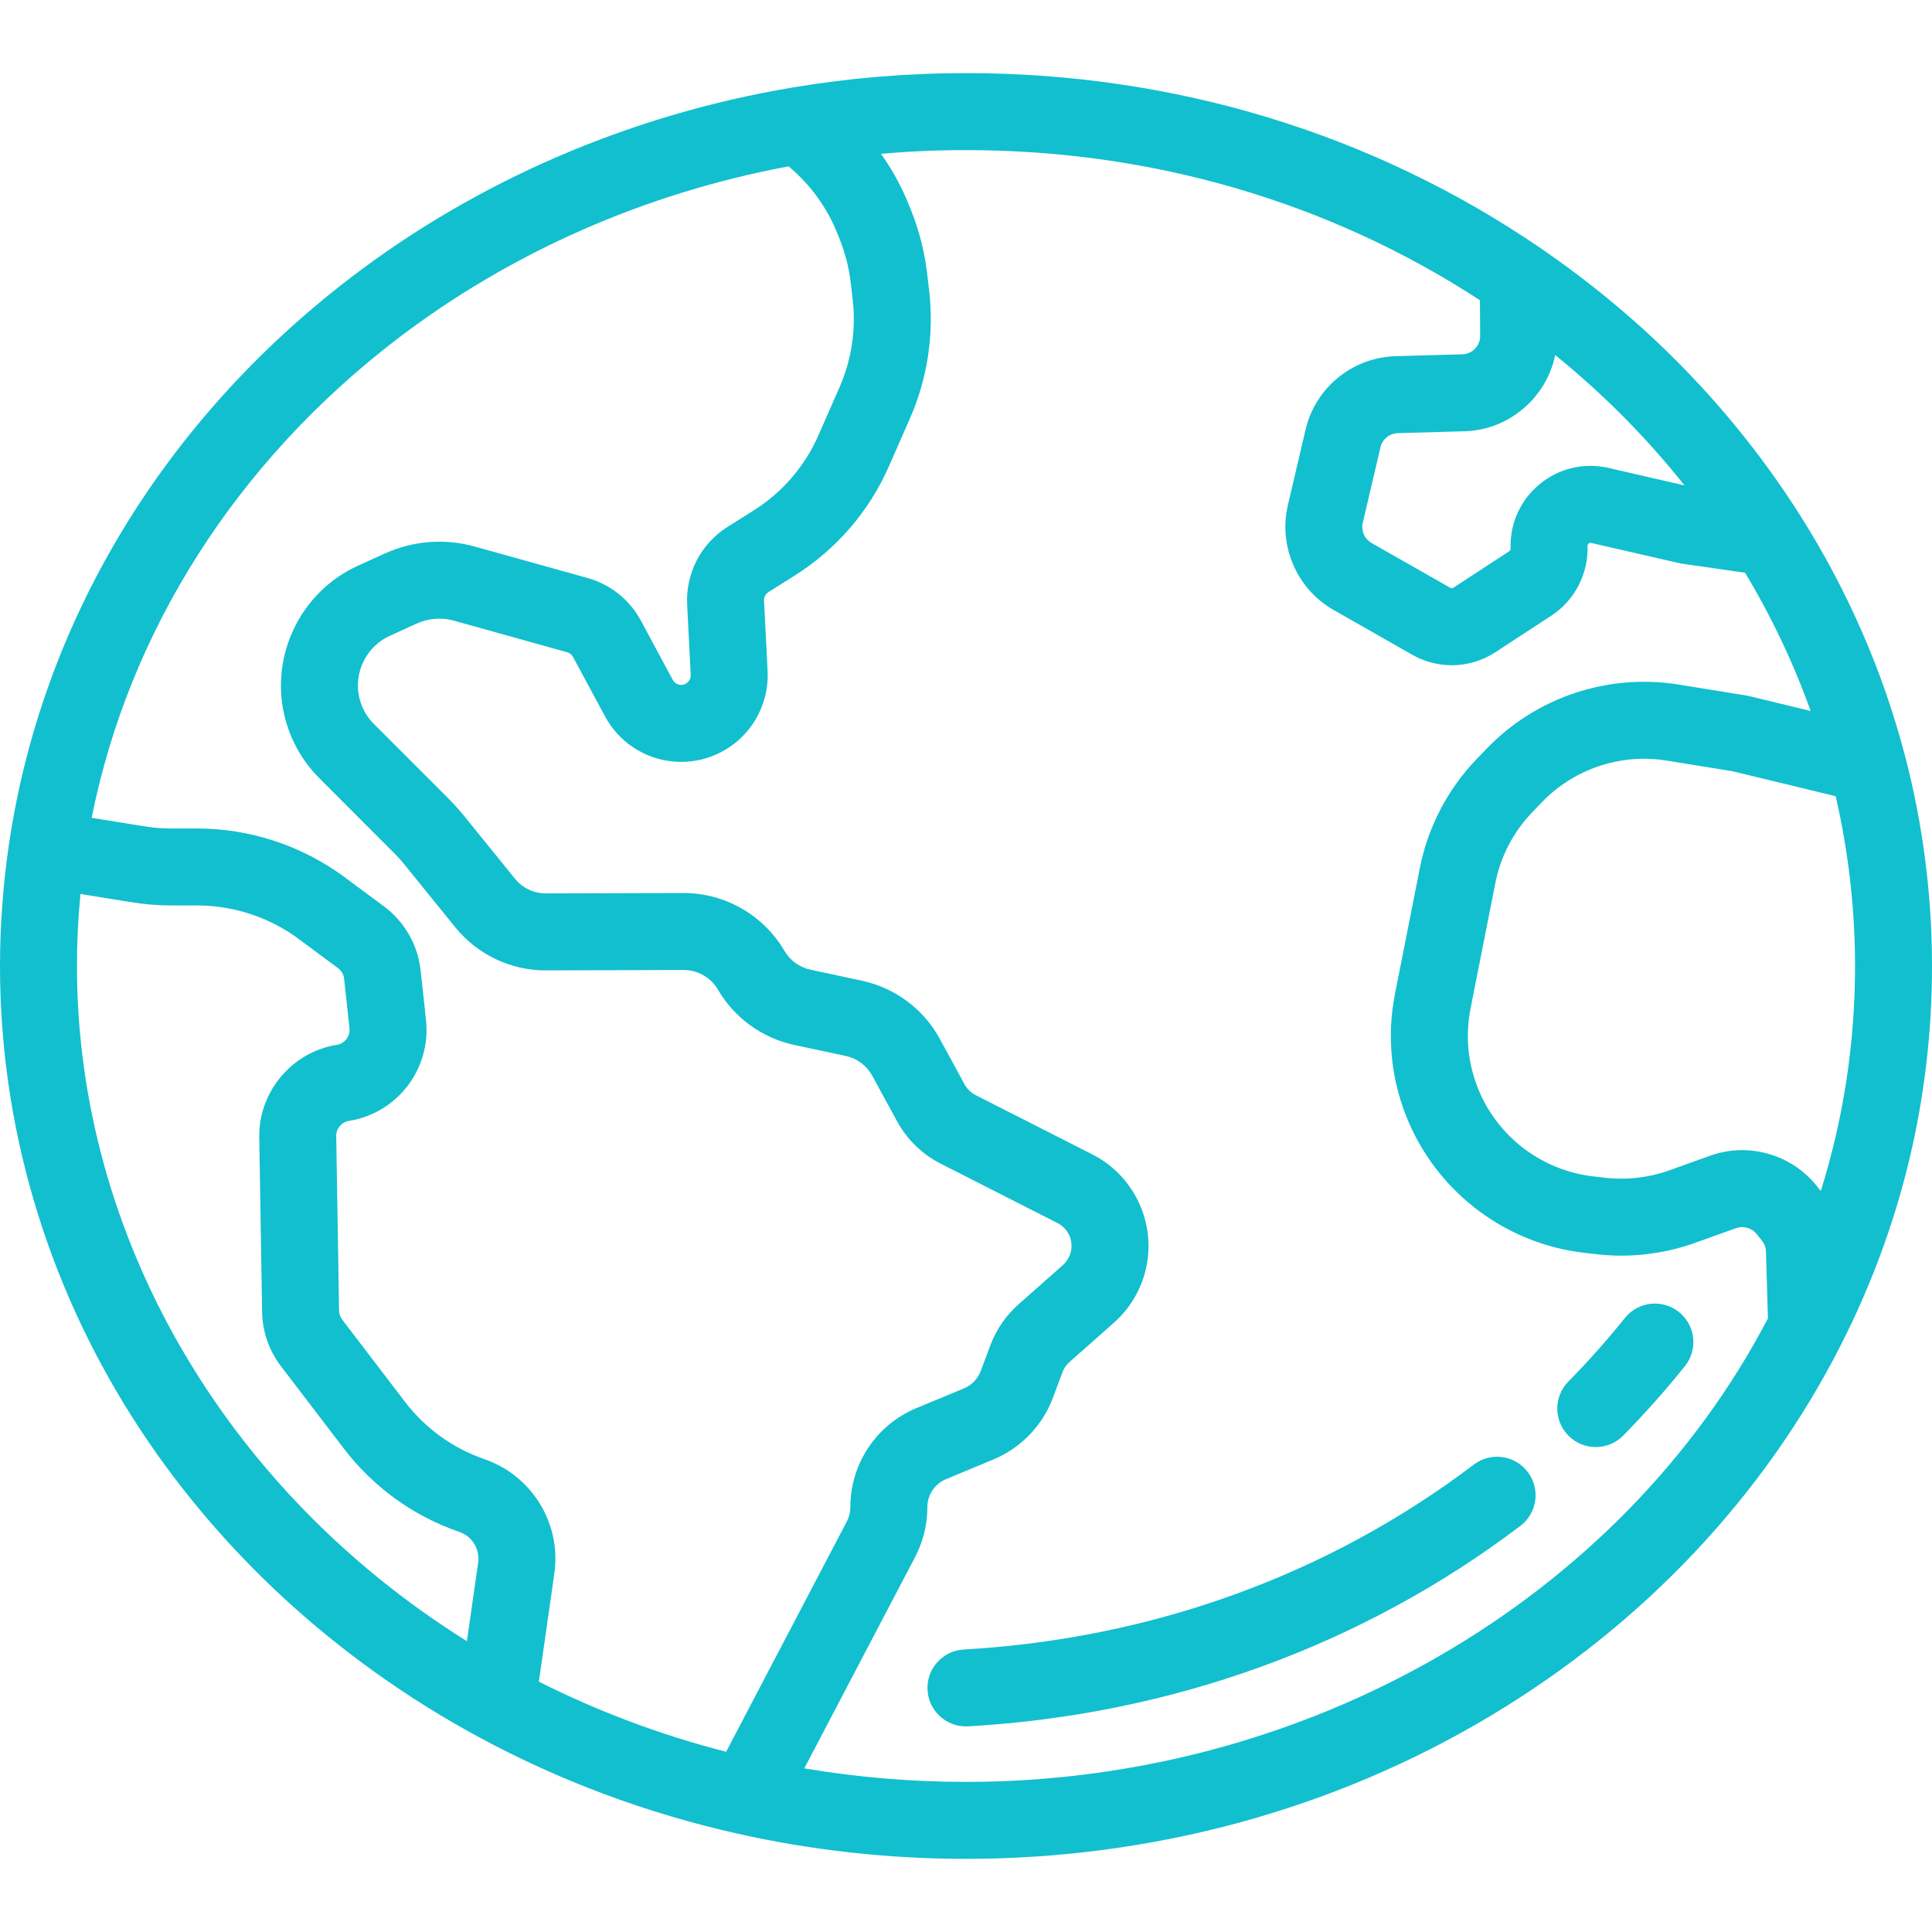
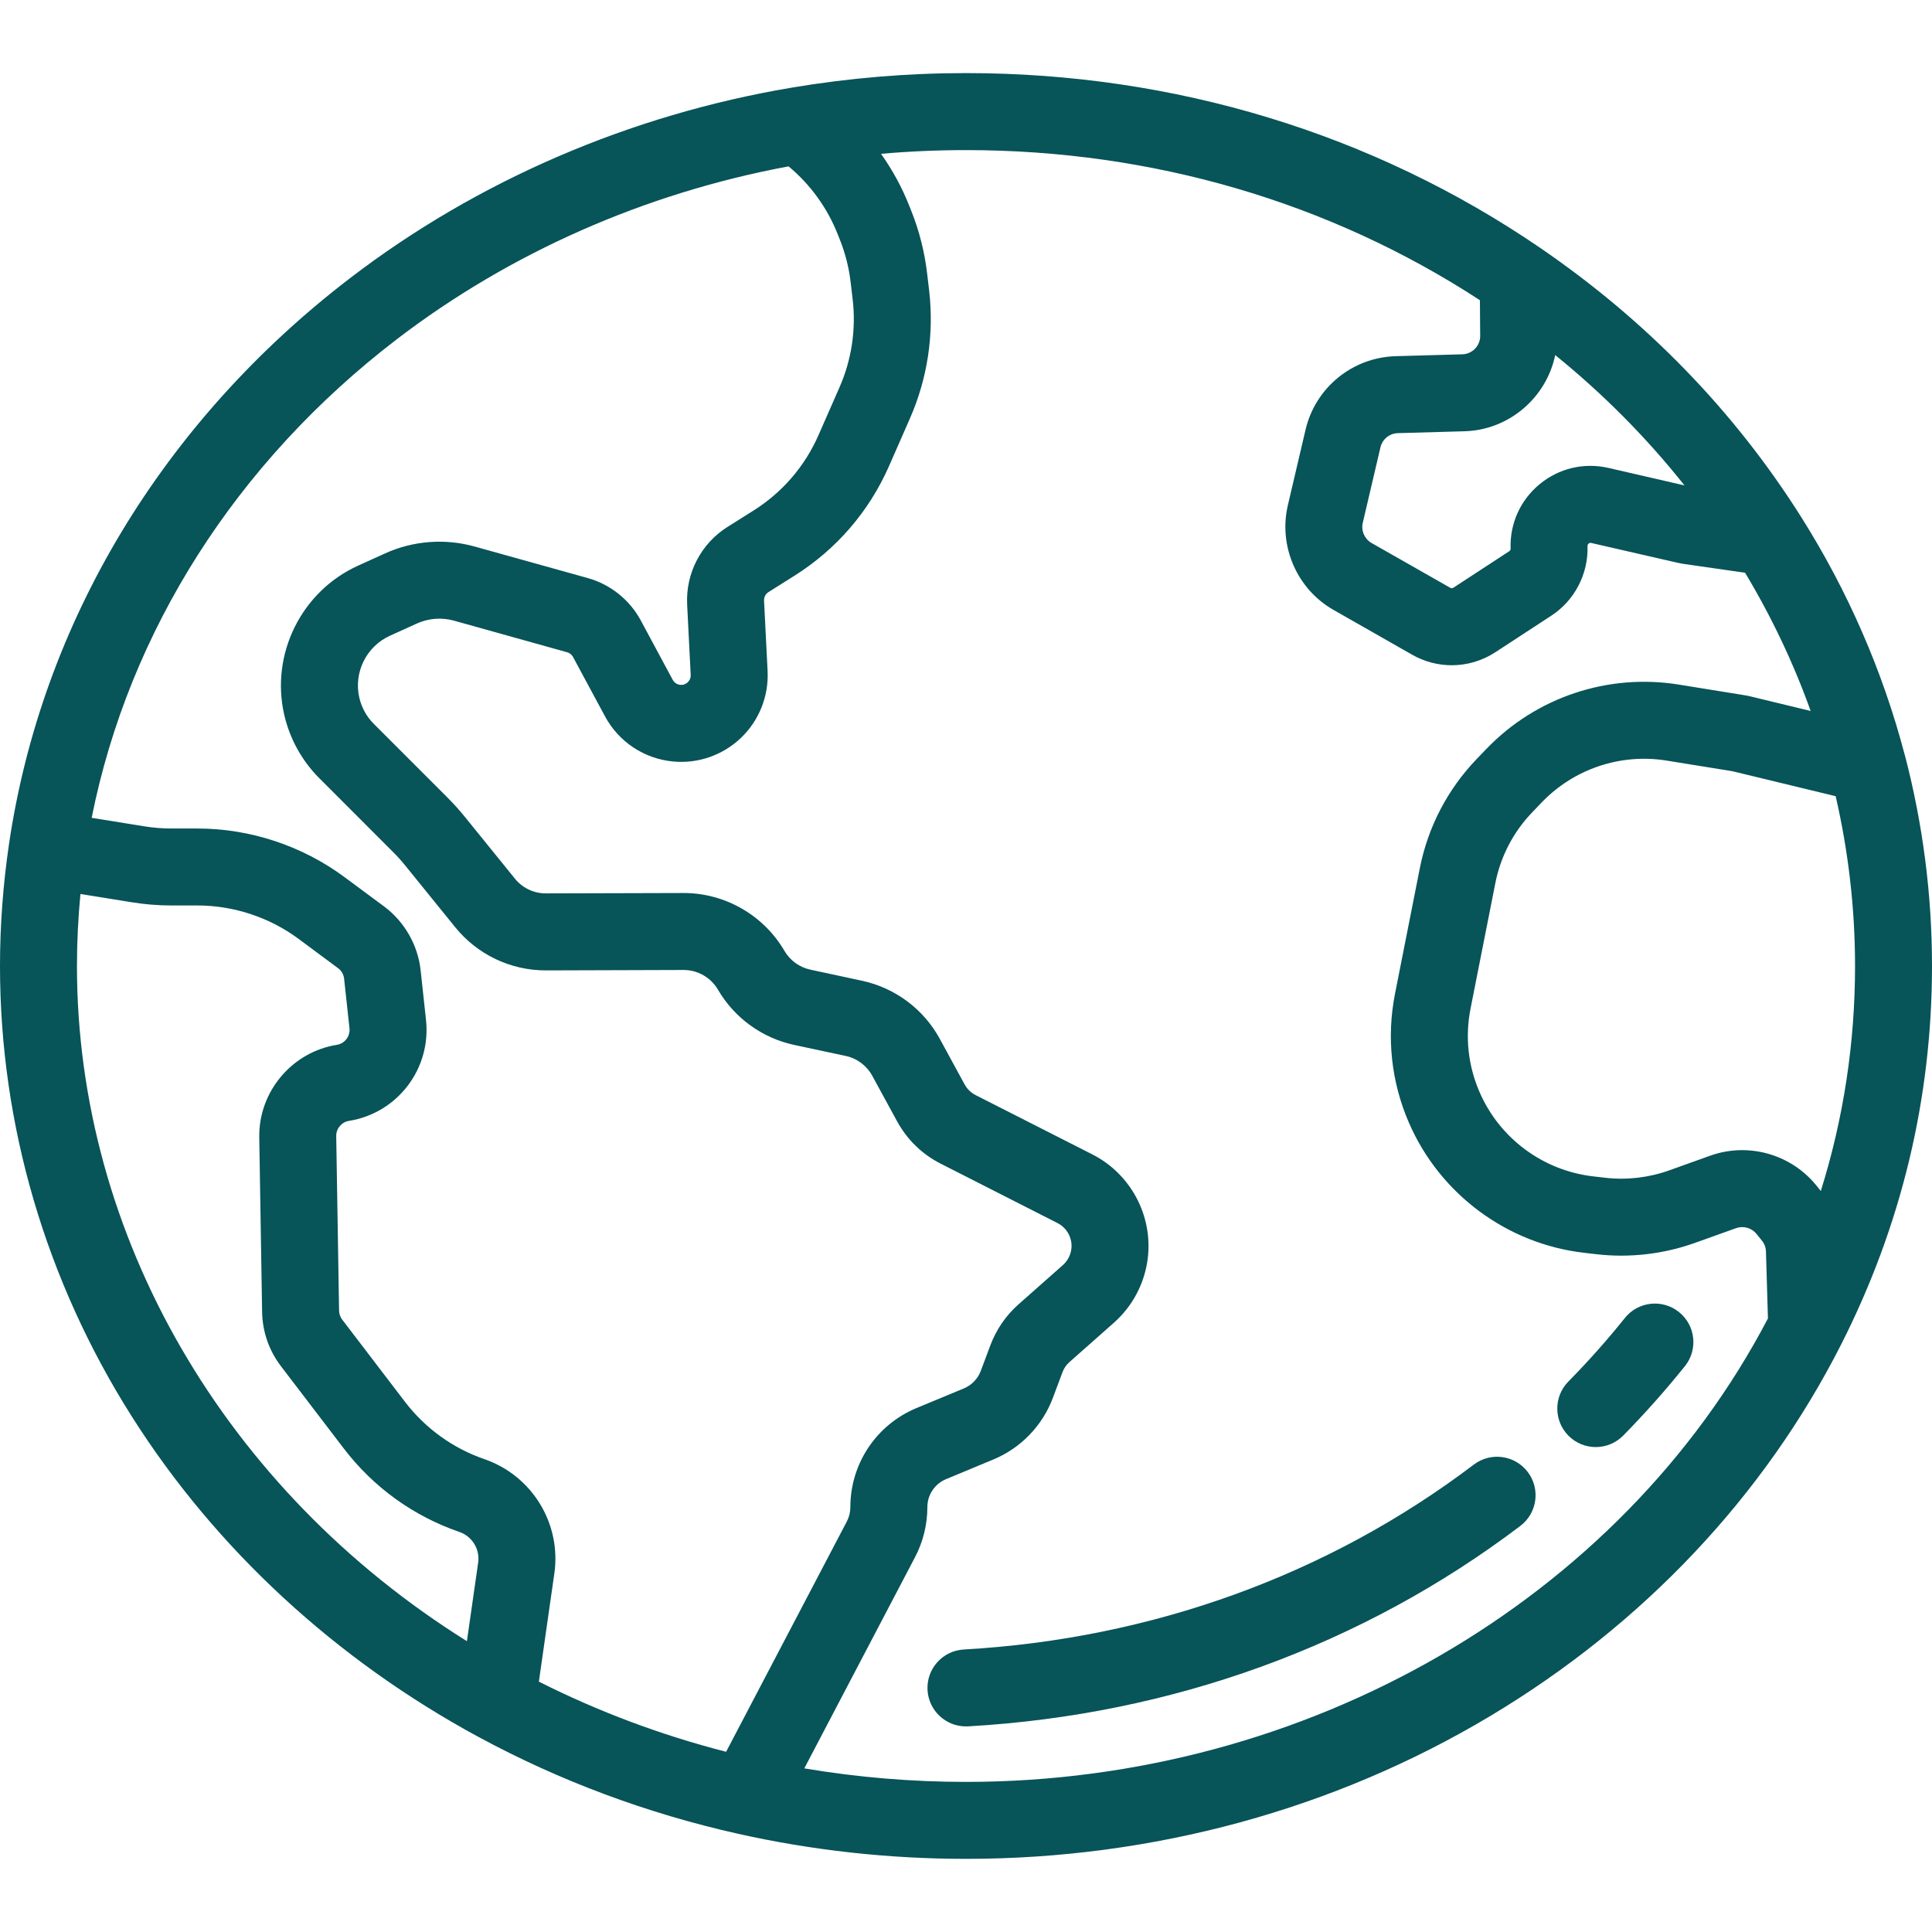
<svg xmlns="http://www.w3.org/2000/svg" width="36" height="36" viewBox="0 0 36 36" fill="none">
-   <path d="M31.285 24.448C30.976 24.2 30.524 24.25 30.277 24.559C29.949 24.968 29.595 25.367 29.223 25.744C28.946 26.026 28.95 26.481 29.232 26.758C29.372 26.896 29.553 26.964 29.735 26.964C29.92 26.964 30.106 26.892 30.246 26.75C30.651 26.338 31.038 25.902 31.396 25.456C31.644 25.146 31.594 24.695 31.285 24.448Z" fill="#12BFCE" />
-   <path d="M28.467 27.428C28.228 27.113 27.778 27.051 27.463 27.29C24.751 29.346 21.464 30.537 17.959 30.736C17.563 30.758 17.261 31.097 17.283 31.492C17.305 31.874 17.621 32.169 17.999 32.169C18.012 32.169 18.026 32.168 18.04 32.168C21.831 31.953 25.389 30.662 28.329 28.433C28.645 28.194 28.707 27.744 28.467 27.428Z" fill="#12BFCE" />
-   <path d="M35.491 14.059C35.491 14.059 35.491 14.059 35.49 14.059C35.081 12.502 34.431 11.011 33.558 9.627C32.315 7.659 30.679 5.973 28.695 4.616C25.581 2.488 21.883 1.362 18 1.362C16.914 1.362 15.823 1.453 14.758 1.632C11.74 2.139 8.891 3.368 6.52 5.185C3.034 7.856 0.778 11.6 0.168 15.726C0.057 16.48 0 17.245 0 18C0 20.962 0.853 23.87 2.466 26.41C4.026 28.867 6.257 30.926 8.917 32.366C8.917 32.366 8.917 32.366 8.918 32.366C10.427 33.183 12.052 33.789 13.749 34.169C15.136 34.48 16.567 34.637 18 34.637C21.481 34.637 24.859 33.717 27.768 31.976C30.61 30.276 32.87 27.883 34.305 25.056C35.43 22.838 36 20.464 36 18C36 16.671 35.829 15.345 35.491 14.059ZM28.979 6.616C29.878 7.345 30.683 8.157 31.388 9.045L29.971 8.719C29.516 8.615 29.049 8.725 28.689 9.022C28.329 9.319 28.132 9.757 28.148 10.223C28.149 10.242 28.139 10.261 28.123 10.271L27.082 10.951C27.064 10.963 27.042 10.963 27.024 10.953L25.557 10.118C25.426 10.043 25.359 9.889 25.393 9.743L25.723 8.334C25.759 8.183 25.892 8.075 26.047 8.071L27.289 8.036C28.123 8.013 28.817 7.404 28.979 6.616ZM8.91 29.117L8.7 30.581C4.193 27.765 1.434 23.03 1.434 18C1.434 17.555 1.456 17.106 1.499 16.658L2.459 16.813C2.7 16.852 2.947 16.872 3.192 16.872H3.679C4.352 16.872 5.022 17.093 5.563 17.494L6.3 18.041C6.363 18.087 6.404 18.159 6.412 18.237L6.512 19.16C6.528 19.31 6.424 19.446 6.276 19.469C5.439 19.603 4.817 20.344 4.831 21.192L4.884 24.443C4.89 24.813 5.011 25.163 5.235 25.457L6.404 26.988C6.956 27.711 7.701 28.25 8.561 28.546C8.799 28.628 8.945 28.868 8.91 29.117ZM13.53 32.642C12.317 32.331 11.147 31.892 10.041 31.335L10.329 29.321C10.463 28.392 9.915 27.496 9.028 27.19C8.437 26.986 7.924 26.615 7.544 26.118L6.375 24.587C6.339 24.539 6.319 24.481 6.318 24.42L6.265 21.169C6.263 21.029 6.365 20.908 6.503 20.886C7.406 20.741 8.036 19.916 7.938 19.006L7.838 18.082C7.787 17.608 7.537 17.173 7.154 16.888L6.417 16.342C5.63 15.759 4.658 15.438 3.679 15.438H3.192C3.024 15.438 2.854 15.424 2.687 15.397L1.708 15.239C2.403 11.759 4.402 8.614 7.392 6.323C9.5 4.709 12.018 3.598 14.694 3.1C15.1 3.438 15.414 3.871 15.61 4.366L15.651 4.469C15.753 4.726 15.821 4.996 15.852 5.271L15.889 5.584C15.953 6.141 15.868 6.706 15.642 7.219L15.252 8.107C14.997 8.689 14.578 9.175 14.041 9.513L13.555 9.819C13.063 10.129 12.775 10.682 12.804 11.263L12.87 12.576C12.873 12.643 12.842 12.687 12.815 12.713C12.789 12.739 12.743 12.767 12.676 12.761C12.617 12.756 12.565 12.721 12.536 12.669L11.94 11.561C11.733 11.177 11.374 10.889 10.954 10.772L8.845 10.184C8.29 10.029 7.697 10.075 7.173 10.313L6.67 10.541C5.614 11.022 5.036 12.191 5.297 13.322C5.401 13.77 5.627 14.178 5.952 14.503L7.322 15.874C7.4 15.951 7.474 16.033 7.543 16.118L8.482 17.277C8.897 17.788 9.512 18.082 10.171 18.082C10.173 18.082 10.175 18.082 10.177 18.082L12.737 18.074C12.737 18.074 12.738 18.074 12.739 18.074C13.001 18.074 13.245 18.214 13.378 18.441C13.685 18.968 14.203 19.343 14.8 19.471L15.759 19.676C15.97 19.721 16.15 19.856 16.253 20.045L16.716 20.894C16.902 21.235 17.183 21.508 17.528 21.683L19.705 22.79C19.884 22.881 19.988 23.075 19.963 23.275C19.948 23.39 19.892 23.496 19.805 23.573L18.978 24.305C18.745 24.511 18.564 24.774 18.455 25.065L18.275 25.546C18.22 25.692 18.105 25.811 17.961 25.871L17.08 26.236C16.33 26.547 15.845 27.273 15.845 28.085C15.845 28.176 15.823 28.267 15.781 28.348L13.53 32.642ZM18 33.203C16.988 33.203 15.979 33.118 14.987 32.951L17.051 29.014C17.201 28.728 17.28 28.407 17.28 28.084C17.28 27.854 17.417 27.649 17.63 27.561L18.51 27.195C19.02 26.984 19.424 26.566 19.618 26.049L19.798 25.569C19.825 25.496 19.87 25.43 19.929 25.379L20.756 24.647C21.104 24.339 21.328 23.915 21.386 23.453C21.486 22.655 21.071 21.875 20.355 21.511L18.178 20.405C18.092 20.361 18.022 20.293 17.975 20.208L17.512 19.358C17.209 18.802 16.679 18.407 16.059 18.274L15.1 18.068C14.898 18.025 14.721 17.897 14.617 17.718C14.228 17.052 13.509 16.64 12.739 16.64C12.737 16.64 12.735 16.64 12.732 16.64L10.173 16.647C10.172 16.647 10.171 16.647 10.171 16.647C9.947 16.647 9.737 16.548 9.596 16.374L8.657 15.215C8.556 15.091 8.449 14.972 8.336 14.859L6.966 13.489C6.831 13.355 6.738 13.185 6.695 13C6.587 12.531 6.826 12.046 7.264 11.847L7.766 11.619C7.983 11.52 8.23 11.501 8.459 11.565L10.568 12.154C10.615 12.167 10.654 12.198 10.677 12.241L11.274 13.349C11.53 13.824 12.003 14.138 12.54 14.189C13.006 14.234 13.468 14.073 13.806 13.75C14.145 13.426 14.326 12.972 14.303 12.504L14.237 11.192C14.234 11.128 14.265 11.067 14.319 11.033L14.805 10.727C15.586 10.235 16.195 9.529 16.566 8.684L16.956 7.795C17.283 7.05 17.407 6.229 17.314 5.42L17.277 5.107C17.231 4.707 17.133 4.315 16.985 3.941L16.944 3.838C16.807 3.491 16.629 3.165 16.416 2.866H16.417C16.943 2.82 17.472 2.797 18 2.797C21.465 2.797 24.768 3.763 27.576 5.594L27.581 6.258C27.583 6.443 27.434 6.597 27.249 6.602L26.007 6.637C25.201 6.659 24.511 7.223 24.327 8.007L23.997 9.416C23.819 10.176 24.168 10.978 24.847 11.364L26.314 12.2C26.544 12.331 26.798 12.396 27.052 12.396C27.335 12.396 27.618 12.314 27.866 12.152L28.907 11.472C29.341 11.189 29.599 10.691 29.581 10.173C29.581 10.166 29.581 10.146 29.602 10.128C29.623 10.111 29.642 10.115 29.649 10.117L31.258 10.486C31.298 10.495 31.339 10.503 31.38 10.509L32.517 10.672C33.011 11.495 33.42 12.357 33.739 13.248L32.628 12.979C32.584 12.968 32.538 12.959 32.493 12.952L31.28 12.756C29.963 12.544 28.624 12.991 27.699 13.953L27.516 14.143C26.975 14.706 26.609 15.408 26.457 16.174L25.995 18.512C25.833 19.326 25.923 20.16 26.254 20.922C26.831 22.252 28.085 23.181 29.525 23.345L29.75 23.371C30.366 23.442 31 23.368 31.584 23.159L32.349 22.885C32.485 22.836 32.638 22.879 32.73 22.992L32.83 23.116C32.877 23.174 32.904 23.247 32.906 23.321L32.943 24.567C30.196 29.819 24.352 33.203 18 33.203ZM33.928 22.193L33.845 22.089C33.501 21.665 32.989 21.431 32.463 21.431C32.263 21.431 32.061 21.465 31.866 21.535L31.101 21.809C30.723 21.944 30.312 21.992 29.913 21.946L29.688 21.92C28.755 21.814 27.943 21.212 27.57 20.351C27.355 19.858 27.297 19.318 27.402 18.79L27.864 16.453C27.962 15.957 28.199 15.502 28.55 15.137L28.732 14.947C29.332 14.325 30.199 14.035 31.052 14.172L32.265 14.368C32.273 14.369 32.282 14.371 32.291 14.373L34.205 14.836C34.444 15.873 34.566 16.935 34.566 18C34.566 19.436 34.352 20.839 33.928 22.193Z" fill="#12BFCE" />
+   <path d="M31.285 24.448C30.976 24.2 30.524 24.25 30.277 24.559C29.949 24.968 29.595 25.367 29.223 25.744C28.946 26.026 28.95 26.481 29.232 26.758C29.372 26.896 29.553 26.964 29.735 26.964C29.92 26.964 30.106 26.892 30.246 26.75C30.651 26.338 31.038 25.902 31.396 25.456C31.644 25.146 31.594 24.695 31.285 24.448Z" fill="#075459" />
+   <path d="M28.467 27.428C28.228 27.113 27.778 27.051 27.463 27.29C24.751 29.346 21.464 30.537 17.959 30.736C17.563 30.758 17.261 31.097 17.283 31.492C17.305 31.874 17.621 32.169 17.999 32.169C18.012 32.169 18.026 32.168 18.04 32.168C21.831 31.953 25.389 30.662 28.329 28.433C28.645 28.194 28.707 27.744 28.467 27.428Z" fill="#075459" />
+   <path d="M35.491 14.059C35.491 14.059 35.491 14.059 35.49 14.059C35.081 12.502 34.431 11.011 33.558 9.627C32.315 7.659 30.679 5.973 28.695 4.616C25.581 2.488 21.883 1.362 18 1.362C16.914 1.362 15.823 1.453 14.758 1.632C11.74 2.139 8.891 3.368 6.52 5.185C3.034 7.856 0.778 11.6 0.168 15.726C0.057 16.48 0 17.245 0 18C0 20.962 0.853 23.87 2.466 26.41C4.026 28.867 6.257 30.926 8.917 32.366C8.917 32.366 8.917 32.366 8.918 32.366C10.427 33.183 12.052 33.789 13.749 34.169C15.136 34.48 16.567 34.637 18 34.637C21.481 34.637 24.859 33.717 27.768 31.976C30.61 30.276 32.87 27.883 34.305 25.056C35.43 22.838 36 20.464 36 18C36 16.671 35.829 15.345 35.491 14.059ZM28.979 6.616C29.878 7.345 30.683 8.157 31.388 9.045L29.971 8.719C29.516 8.615 29.049 8.725 28.689 9.022C28.329 9.319 28.132 9.757 28.148 10.223C28.149 10.242 28.139 10.261 28.123 10.271L27.082 10.951C27.064 10.963 27.042 10.963 27.024 10.953L25.557 10.118C25.426 10.043 25.359 9.889 25.393 9.743L25.723 8.334C25.759 8.183 25.892 8.075 26.047 8.071L27.289 8.036C28.123 8.013 28.817 7.404 28.979 6.616ZM8.91 29.117L8.7 30.581C4.193 27.765 1.434 23.03 1.434 18C1.434 17.555 1.456 17.106 1.499 16.658L2.459 16.813C2.7 16.852 2.947 16.872 3.192 16.872H3.679C4.352 16.872 5.022 17.093 5.563 17.494L6.3 18.041C6.363 18.087 6.404 18.159 6.412 18.237L6.512 19.16C6.528 19.31 6.424 19.446 6.276 19.469C5.439 19.603 4.817 20.344 4.831 21.192L4.884 24.443C4.89 24.813 5.011 25.163 5.235 25.457L6.404 26.988C6.956 27.711 7.701 28.25 8.561 28.546C8.799 28.628 8.945 28.868 8.91 29.117ZM13.53 32.642C12.317 32.331 11.147 31.892 10.041 31.335L10.329 29.321C10.463 28.392 9.915 27.496 9.028 27.19C8.437 26.986 7.924 26.615 7.544 26.118L6.375 24.587C6.339 24.539 6.319 24.481 6.318 24.42L6.265 21.169C6.263 21.029 6.365 20.908 6.503 20.886C7.406 20.741 8.036 19.916 7.938 19.006L7.838 18.082C7.787 17.608 7.537 17.173 7.154 16.888L6.417 16.342C5.63 15.759 4.658 15.438 3.679 15.438H3.192C3.024 15.438 2.854 15.424 2.687 15.397L1.708 15.239C2.403 11.759 4.402 8.614 7.392 6.323C9.5 4.709 12.018 3.598 14.694 3.1C15.1 3.438 15.414 3.871 15.61 4.366L15.651 4.469C15.753 4.726 15.821 4.996 15.852 5.271L15.889 5.584C15.953 6.141 15.868 6.706 15.642 7.219L15.252 8.107C14.997 8.689 14.578 9.175 14.041 9.513L13.555 9.819C13.063 10.129 12.775 10.682 12.804 11.263L12.87 12.576C12.873 12.643 12.842 12.687 12.815 12.713C12.789 12.739 12.743 12.767 12.676 12.761C12.617 12.756 12.565 12.721 12.536 12.669L11.94 11.561C11.733 11.177 11.374 10.889 10.954 10.772L8.845 10.184C8.29 10.029 7.697 10.075 7.173 10.313L6.67 10.541C5.614 11.022 5.036 12.191 5.297 13.322C5.401 13.77 5.627 14.178 5.952 14.503L7.322 15.874C7.4 15.951 7.474 16.033 7.543 16.118L8.482 17.277C8.897 17.788 9.512 18.082 10.171 18.082C10.173 18.082 10.175 18.082 10.177 18.082L12.737 18.074C12.737 18.074 12.738 18.074 12.739 18.074C13.001 18.074 13.245 18.214 13.378 18.441C13.685 18.968 14.203 19.343 14.8 19.471L15.759 19.676C15.97 19.721 16.15 19.856 16.253 20.045L16.716 20.894C16.902 21.235 17.183 21.508 17.528 21.683L19.705 22.79C19.884 22.881 19.988 23.075 19.963 23.275C19.948 23.39 19.892 23.496 19.805 23.573L18.978 24.305C18.745 24.511 18.564 24.774 18.455 25.065L18.275 25.546C18.22 25.692 18.105 25.811 17.961 25.871L17.08 26.236C16.33 26.547 15.845 27.273 15.845 28.085C15.845 28.176 15.823 28.267 15.781 28.348L13.53 32.642ZM18 33.203C16.988 33.203 15.979 33.118 14.987 32.951L17.051 29.014C17.201 28.728 17.28 28.407 17.28 28.084C17.28 27.854 17.417 27.649 17.63 27.561L18.51 27.195C19.02 26.984 19.424 26.566 19.618 26.049L19.798 25.569C19.825 25.496 19.87 25.43 19.929 25.379L20.756 24.647C21.104 24.339 21.328 23.915 21.386 23.453C21.486 22.655 21.071 21.875 20.355 21.511L18.178 20.405C18.092 20.361 18.022 20.293 17.975 20.208L17.512 19.358C17.209 18.802 16.679 18.407 16.059 18.274L15.1 18.068C14.898 18.025 14.721 17.897 14.617 17.718C14.228 17.052 13.509 16.64 12.739 16.64C12.737 16.64 12.735 16.64 12.732 16.64L10.173 16.647C10.172 16.647 10.171 16.647 10.171 16.647C9.947 16.647 9.737 16.548 9.596 16.374L8.657 15.215C8.556 15.091 8.449 14.972 8.336 14.859L6.966 13.489C6.831 13.355 6.738 13.185 6.695 13C6.587 12.531 6.826 12.046 7.264 11.847L7.766 11.619C7.983 11.52 8.23 11.501 8.459 11.565L10.568 12.154C10.615 12.167 10.654 12.198 10.677 12.241L11.274 13.349C11.53 13.824 12.003 14.138 12.54 14.189C13.006 14.234 13.468 14.073 13.806 13.75C14.145 13.426 14.326 12.972 14.303 12.504L14.237 11.192C14.234 11.128 14.265 11.067 14.319 11.033L14.805 10.727C15.586 10.235 16.195 9.529 16.566 8.684L16.956 7.795C17.283 7.05 17.407 6.229 17.314 5.42L17.277 5.107C17.231 4.707 17.133 4.315 16.985 3.941L16.944 3.838C16.807 3.491 16.629 3.165 16.416 2.866H16.417C16.943 2.82 17.472 2.797 18 2.797C21.465 2.797 24.768 3.763 27.576 5.594L27.581 6.258C27.583 6.443 27.434 6.597 27.249 6.602L26.007 6.637C25.201 6.659 24.511 7.223 24.327 8.007L23.997 9.416C23.819 10.176 24.168 10.978 24.847 11.364L26.314 12.2C26.544 12.331 26.798 12.396 27.052 12.396C27.335 12.396 27.618 12.314 27.866 12.152L28.907 11.472C29.341 11.189 29.599 10.691 29.581 10.173C29.581 10.166 29.581 10.146 29.602 10.128C29.623 10.111 29.642 10.115 29.649 10.117L31.258 10.486C31.298 10.495 31.339 10.503 31.38 10.509L32.517 10.672C33.011 11.495 33.42 12.357 33.739 13.248L32.628 12.979C32.584 12.968 32.538 12.959 32.493 12.952L31.28 12.756C29.963 12.544 28.624 12.991 27.699 13.953L27.516 14.143C26.975 14.706 26.609 15.408 26.457 16.174L25.995 18.512C25.833 19.326 25.923 20.16 26.254 20.922C26.831 22.252 28.085 23.181 29.525 23.345L29.75 23.371C30.366 23.442 31 23.368 31.584 23.159L32.349 22.885C32.485 22.836 32.638 22.879 32.73 22.992L32.83 23.116C32.877 23.174 32.904 23.247 32.906 23.321L32.943 24.567C30.196 29.819 24.352 33.203 18 33.203ZM33.928 22.193L33.845 22.089C33.501 21.665 32.989 21.431 32.463 21.431C32.263 21.431 32.061 21.465 31.866 21.535L31.101 21.809C30.723 21.944 30.312 21.992 29.913 21.946L29.688 21.92C28.755 21.814 27.943 21.212 27.57 20.351C27.355 19.858 27.297 19.318 27.402 18.79L27.864 16.453C27.962 15.957 28.199 15.502 28.55 15.137L28.732 14.947C29.332 14.325 30.199 14.035 31.052 14.172L32.265 14.368C32.273 14.369 32.282 14.371 32.291 14.373L34.205 14.836C34.444 15.873 34.566 16.935 34.566 18C34.566 19.436 34.352 20.839 33.928 22.193Z" fill="#075459" />
</svg>
